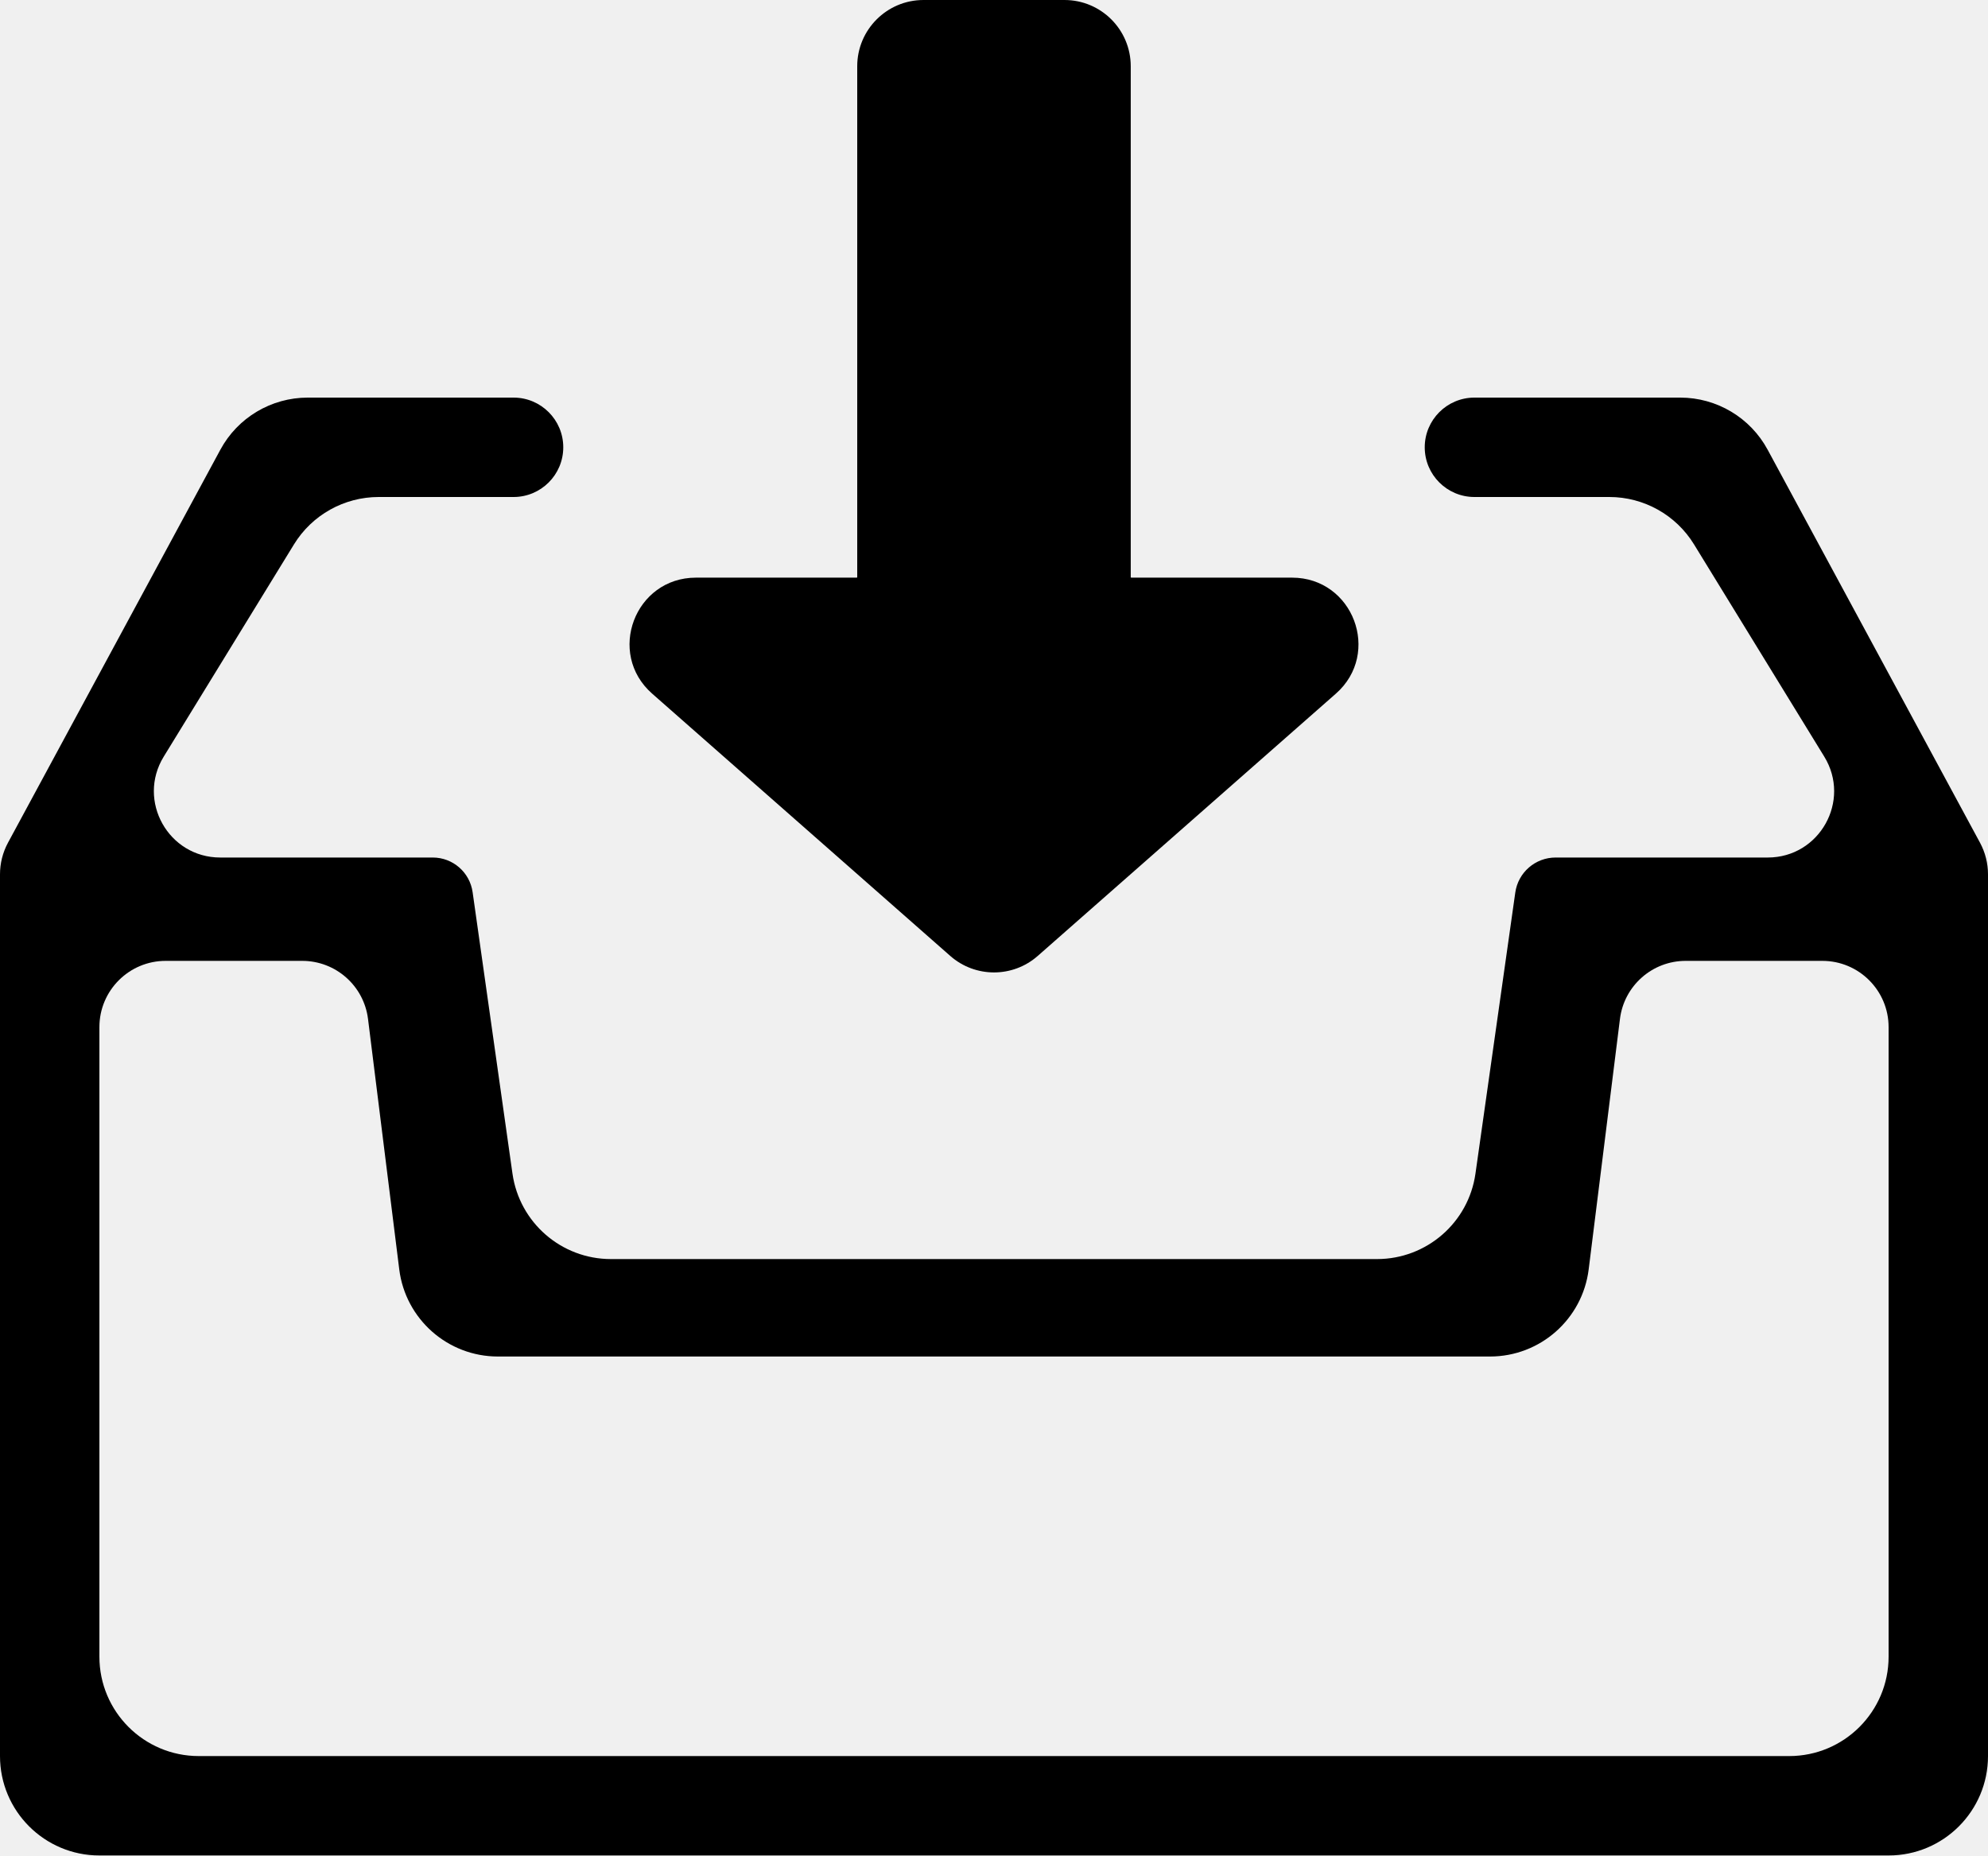
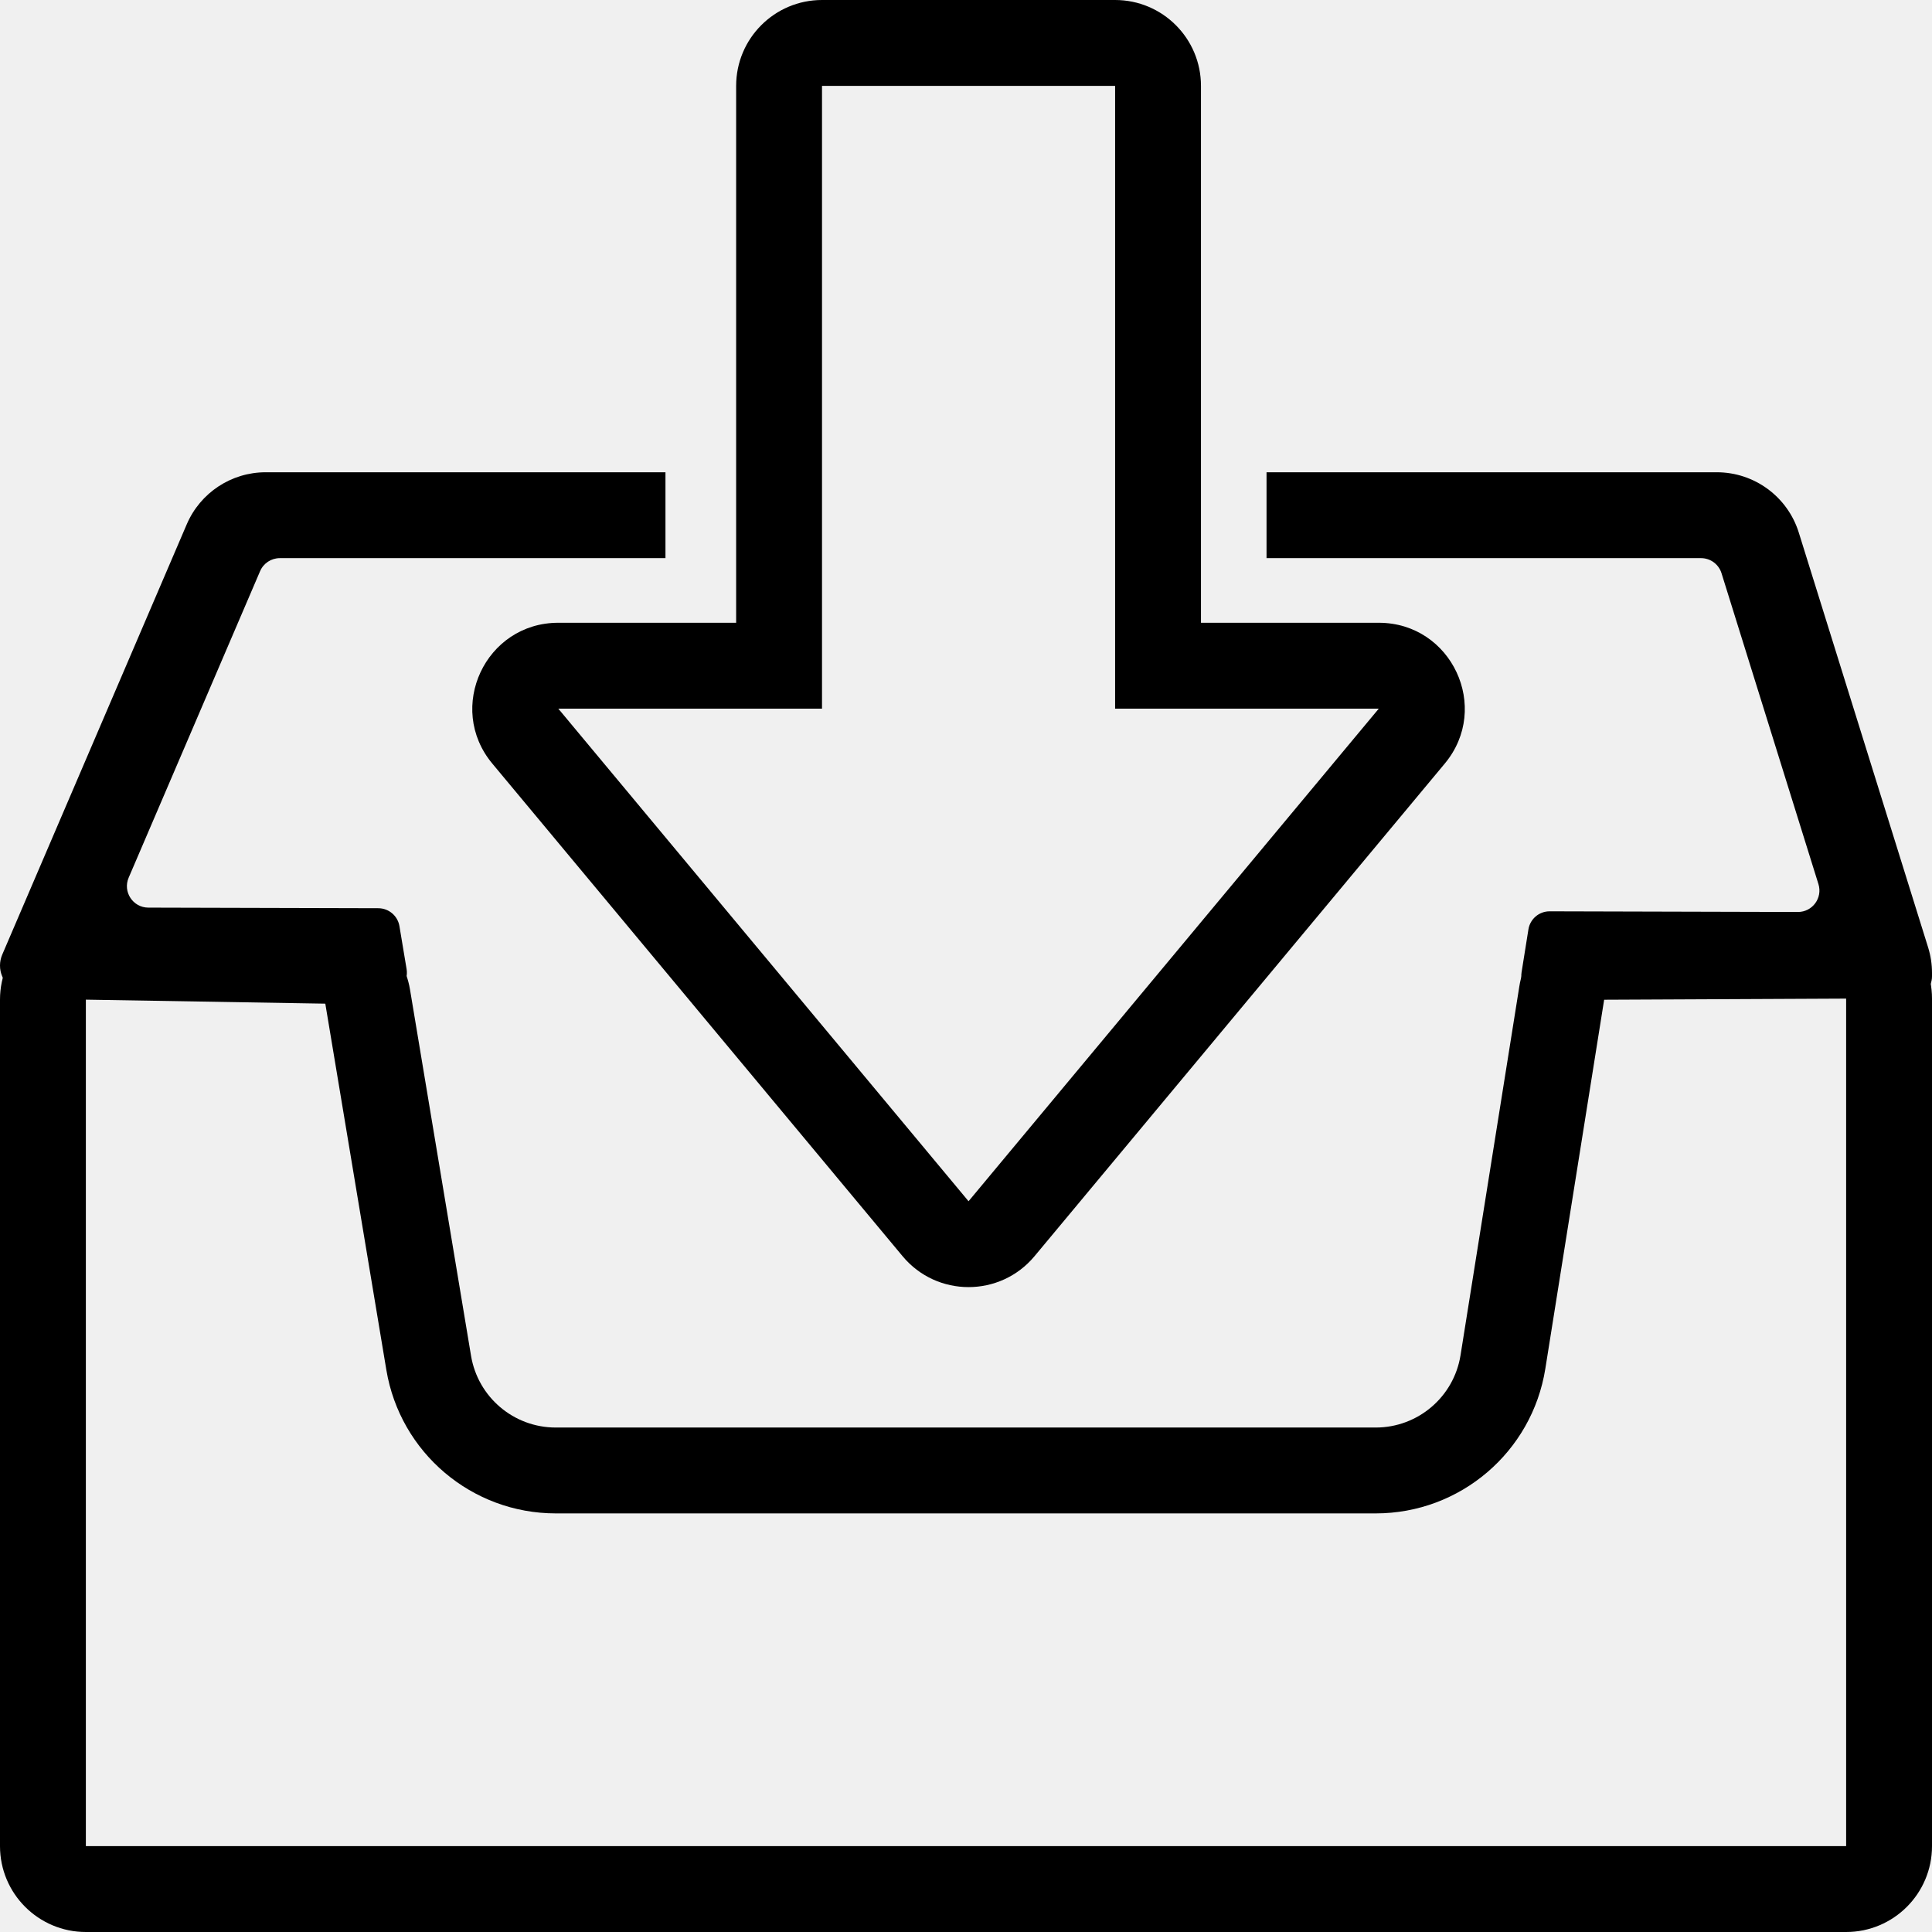
- <svg xmlns="http://www.w3.org/2000/svg" width="60" height="56" viewBox="0 0 60 56" fill="none">
-   <path fill-rule="evenodd" clip-rule="evenodd" d="M17 13.5C17 12.672 16.328 12 15.5 12H9.289C8.187 12 7.173 12.604 6.65 13.574L0.24 25.436C0.083 25.728 0 26.055 0 26.387V53C0 54.657 1.343 56 3 56H57C58.657 56 60 54.657 60 53V26.387C60 26.055 59.917 25.728 59.76 25.436L53.35 13.574C52.827 12.604 51.813 12 50.711 12H44.5C43.672 12 43 12.672 43 13.5C43 14.328 43.672 15 44.5 15H48.571C49.614 15 50.583 15.542 51.128 16.431L55.058 22.835C55.876 24.168 54.917 25.881 53.353 25.881L47.983 25.881C47.983 25.881 47.983 25.881 47.983 25.881C47.983 25.881 47.983 25.881 47.983 25.881H46.95C46.338 25.881 45.819 26.331 45.733 26.937L44.531 35.421C44.322 36.9 43.055 38 41.561 38H18.438C16.943 38 15.677 36.9 15.467 35.421L14.264 26.926C14.179 26.326 13.666 25.881 13.061 25.881H12.017C12.017 25.881 12.017 25.881 12.017 25.881C12.017 25.881 12.017 25.881 12.017 25.881L6.647 25.881C5.083 25.881 4.124 24.168 4.942 22.835L8.872 16.431C9.417 15.542 10.386 15 11.429 15H15.5C16.328 15 17 14.328 17 13.5ZM50.876 29C49.867 29 49.017 29.751 48.892 30.752L47.948 38.312C47.76 39.814 46.484 40.941 44.971 40.941H15.027C13.514 40.941 12.238 39.814 12.05 38.312L11.107 30.752C10.982 29.751 10.131 29 9.122 29H5C3.895 29 3 29.895 3 31V50C3 51.657 4.343 53 6 53H54C55.657 53 57 51.657 57 50V31C57 29.895 56.105 29 55 29H50.876Z" fill="black" />
-   <path fill-rule="evenodd" clip-rule="evenodd" d="M27.872 0C26.768 0 25.872 0.895 25.872 2V17.42C25.872 17.427 25.866 17.434 25.859 17.434H21.004C19.16 17.434 18.298 19.717 19.683 20.935L28.679 28.85C29.434 29.515 30.566 29.515 31.321 28.85L40.318 20.935C41.702 19.717 40.84 17.434 38.996 17.434H34.141C34.133 17.434 34.127 17.427 34.127 17.42V2C34.127 0.895 33.232 0 32.127 0H27.872Z" fill="black" />
+ <svg xmlns="http://www.w3.org/2000/svg" width="180" height="180" viewBox="0 0 180 180" fill="none">
+   <mask id="path-1-inside-1_1727_1358" fill="white">
+     <path fill-rule="evenodd" clip-rule="evenodd" d="M38.199 92.193C37.564 88.386 34.301 85.574 30.442 85.51L8.134 85.136C3.664 85.061 0 88.665 0 93.135V172C0 176.418 3.582 180 8 180H172C176.418 180 180 176.418 180 172V93.038C180 88.605 176.396 85.017 171.963 85.038L149.418 85.143C145.5 85.161 142.172 88.014 141.555 91.883L136.075 126.26C135.456 130.143 132.106 133 128.174 133H51.777C47.866 133 44.529 130.173 43.886 126.315L38.199 92.193Z" />
+   </mask>
+   <path d="M8.134 85.136L8 93.135L8.134 85.136ZM171.963 85.038L171.925 77.038L171.963 85.038ZM136.075 126.26L143.975 127.519V127.519L136.075 126.26ZM43.886 126.315L35.995 127.631L43.886 126.315ZM141.555 91.883L133.655 90.624L141.555 91.883ZM30.442 85.51L30.308 93.508L30.442 85.51ZM8 93.135L30.308 93.508L30.575 77.511L8.268 77.138L8 93.135ZM8 93.135L8 93.135L8.268 77.138C-0.672 76.988 -8 84.194 -8 93.135H8ZM8 172V93.135H-8V172H8ZM8 172H-8C-8 180.837 -0.837 188 8 188V172ZM172 172H8V188H172V172ZM172 172V188C180.837 188 188 180.837 188 172H172ZM172 93.038V172H188V93.038H172ZM172 93.038H188C188 84.172 180.791 76.996 171.925 77.038L172 93.038ZM149.455 93.143L172 93.038L171.925 77.038L149.381 77.143L149.455 93.143ZM133.655 90.624L128.174 125L143.975 127.519L149.455 93.143L133.655 90.624ZM128.174 125V125V141C136.038 141 142.737 135.285 143.975 127.519L128.174 125ZM128.174 125H51.777V141H128.174V125ZM51.777 125L35.995 127.631C37.281 135.346 43.956 141 51.777 141V125ZM51.777 125L46.09 90.878L30.308 93.508L35.995 127.631L51.777 125ZM149.381 77.143C141.545 77.179 134.888 82.886 133.655 90.624L149.455 93.143L149.381 77.143ZM30.308 93.508L30.308 93.508L46.09 90.878C44.821 83.263 38.295 77.64 30.575 77.511L30.308 93.508Z" fill="black" mask="url(#path-1-inside-1_1727_1358)" />
+   <path fill-rule="evenodd" clip-rule="evenodd" d="M62 44H24.753C21.553 44 18.661 45.907 17.4 48.847L0.208 88.941C0.071 89.262 0 89.607 0 89.956C0 91.376 1.149 92.527 2.568 92.531L35.904 92.619C37.142 92.622 38.085 91.512 37.882 90.29L37.215 86.289C37.054 85.326 36.223 84.62 35.247 84.617L13.819 84.561C12.386 84.557 11.422 83.09 11.987 81.773L24.233 53.212C24.548 52.477 25.271 52 26.071 52H62V44ZM118 52H158.48C159.355 52 160.129 52.569 160.389 53.405L169.42 82.372C169.823 83.661 168.857 84.971 167.506 84.967L144.379 84.906C143.394 84.903 142.554 85.618 142.399 86.591L141.761 90.589C141.568 91.802 142.503 92.901 143.731 92.904L177.958 92.995C179.085 92.998 180 92.085 180 90.958V90.645C180 89.838 179.878 89.035 179.637 88.264L167.589 49.619C166.546 46.276 163.452 44 159.951 44H118V52Z" fill="black" />
+   <mask id="path-4-inside-2_1727_1358" fill="white">
+     <path fill-rule="evenodd" clip-rule="evenodd" d="M84.09 117.036C87.288 120.877 93.186 120.877 96.385 117.036L134.606 71.141C138.946 65.93 135.24 58.022 128.459 58.022H111.892V8C111.892 3.582 108.31 0 103.892 0H76.585C72.167 0 68.585 3.582 68.585 8V58.022H52.015C45.234 58.022 41.528 65.93 45.868 71.141L84.09 117.036Z" />
+   </mask>
+   <path d="M96.385 117.036L90.237 111.917V111.917L96.385 117.036ZM84.09 117.036L90.237 111.916L84.09 117.036ZM134.606 71.141L140.754 76.261L134.606 71.141ZM111.892 58.022H103.892V66.022H111.892V58.022ZM68.585 58.022V66.022H76.585V58.022H68.585ZM45.868 71.141L52.015 66.022L45.868 71.141ZM90.237 111.917L90.237 111.916L77.942 122.156C84.339 129.837 96.135 129.837 102.532 122.156L90.237 111.917ZM128.459 66.022L90.237 111.917L102.532 122.156L140.754 76.261L128.459 66.022ZM128.459 66.022C128.476 66.022 128.49 66.022 128.499 66.023C128.509 66.024 128.515 66.025 128.518 66.025C128.524 66.026 128.521 66.026 128.513 66.023C128.504 66.021 128.493 66.016 128.481 66.011C128.469 66.005 128.459 65.999 128.451 65.993C128.434 65.982 128.43 65.976 128.434 65.981C128.437 65.984 128.44 65.989 128.445 65.996C128.45 66.004 128.455 66.012 128.459 66.022C128.463 66.031 128.467 66.04 128.47 66.049C128.472 66.057 128.473 66.063 128.474 66.067C128.475 66.074 128.473 66.067 128.475 66.046C128.476 66.036 128.478 66.024 128.482 66.011C128.485 65.999 128.489 65.988 128.492 65.979C128.496 65.971 128.497 65.969 128.494 65.974C128.493 65.977 128.489 65.982 128.484 65.99C128.478 65.998 128.47 66.008 128.459 66.022L140.754 76.261C149.433 65.839 142.022 50.022 128.459 50.022V66.022ZM111.892 66.022H128.459V50.022H111.892V66.022ZM103.892 8V58.022H119.892V8H103.892ZM103.892 8H103.892H119.892C119.892 -0.836 112.728 -8 103.892 -8V8ZM76.585 8H103.892V-8H76.585V8ZM76.585 8V-8C67.749 -8 60.585 -0.836 60.585 8H76.585ZM76.585 58.022V8H60.585L60.585 58.022H76.585ZM52.015 66.022H68.585V50.022H52.015V66.022ZM52.015 66.022C52.004 66.008 51.996 65.998 51.991 65.99C51.985 65.982 51.982 65.977 51.98 65.974C51.977 65.969 51.978 65.971 51.982 65.979C51.986 65.988 51.989 65.999 51.993 66.011C51.996 66.024 51.998 66.036 51.999 66.046C52.001 66.067 51.999 66.074 52 66.067C52.001 66.063 52.002 66.057 52.005 66.049C52.007 66.04 52.011 66.031 52.015 66.022C52.02 66.012 52.025 66.004 52.029 65.996C52.034 65.989 52.038 65.984 52.04 65.981C52.045 65.976 52.041 65.982 52.024 65.993C52.015 65.999 52.005 66.005 51.993 66.011C51.981 66.016 51.97 66.021 51.961 66.023C51.953 66.026 51.95 66.026 51.956 66.025C51.959 66.025 51.966 66.024 51.975 66.023C51.984 66.022 51.998 66.022 52.015 66.022V50.022C38.452 50.022 31.041 65.839 39.721 76.261L52.015 66.022ZM90.237 111.916L52.015 66.022L39.721 76.261L77.942 122.156L90.237 111.916Z" fill="black" mask="url(#path-4-inside-2_1727_1358)" />
</svg>
